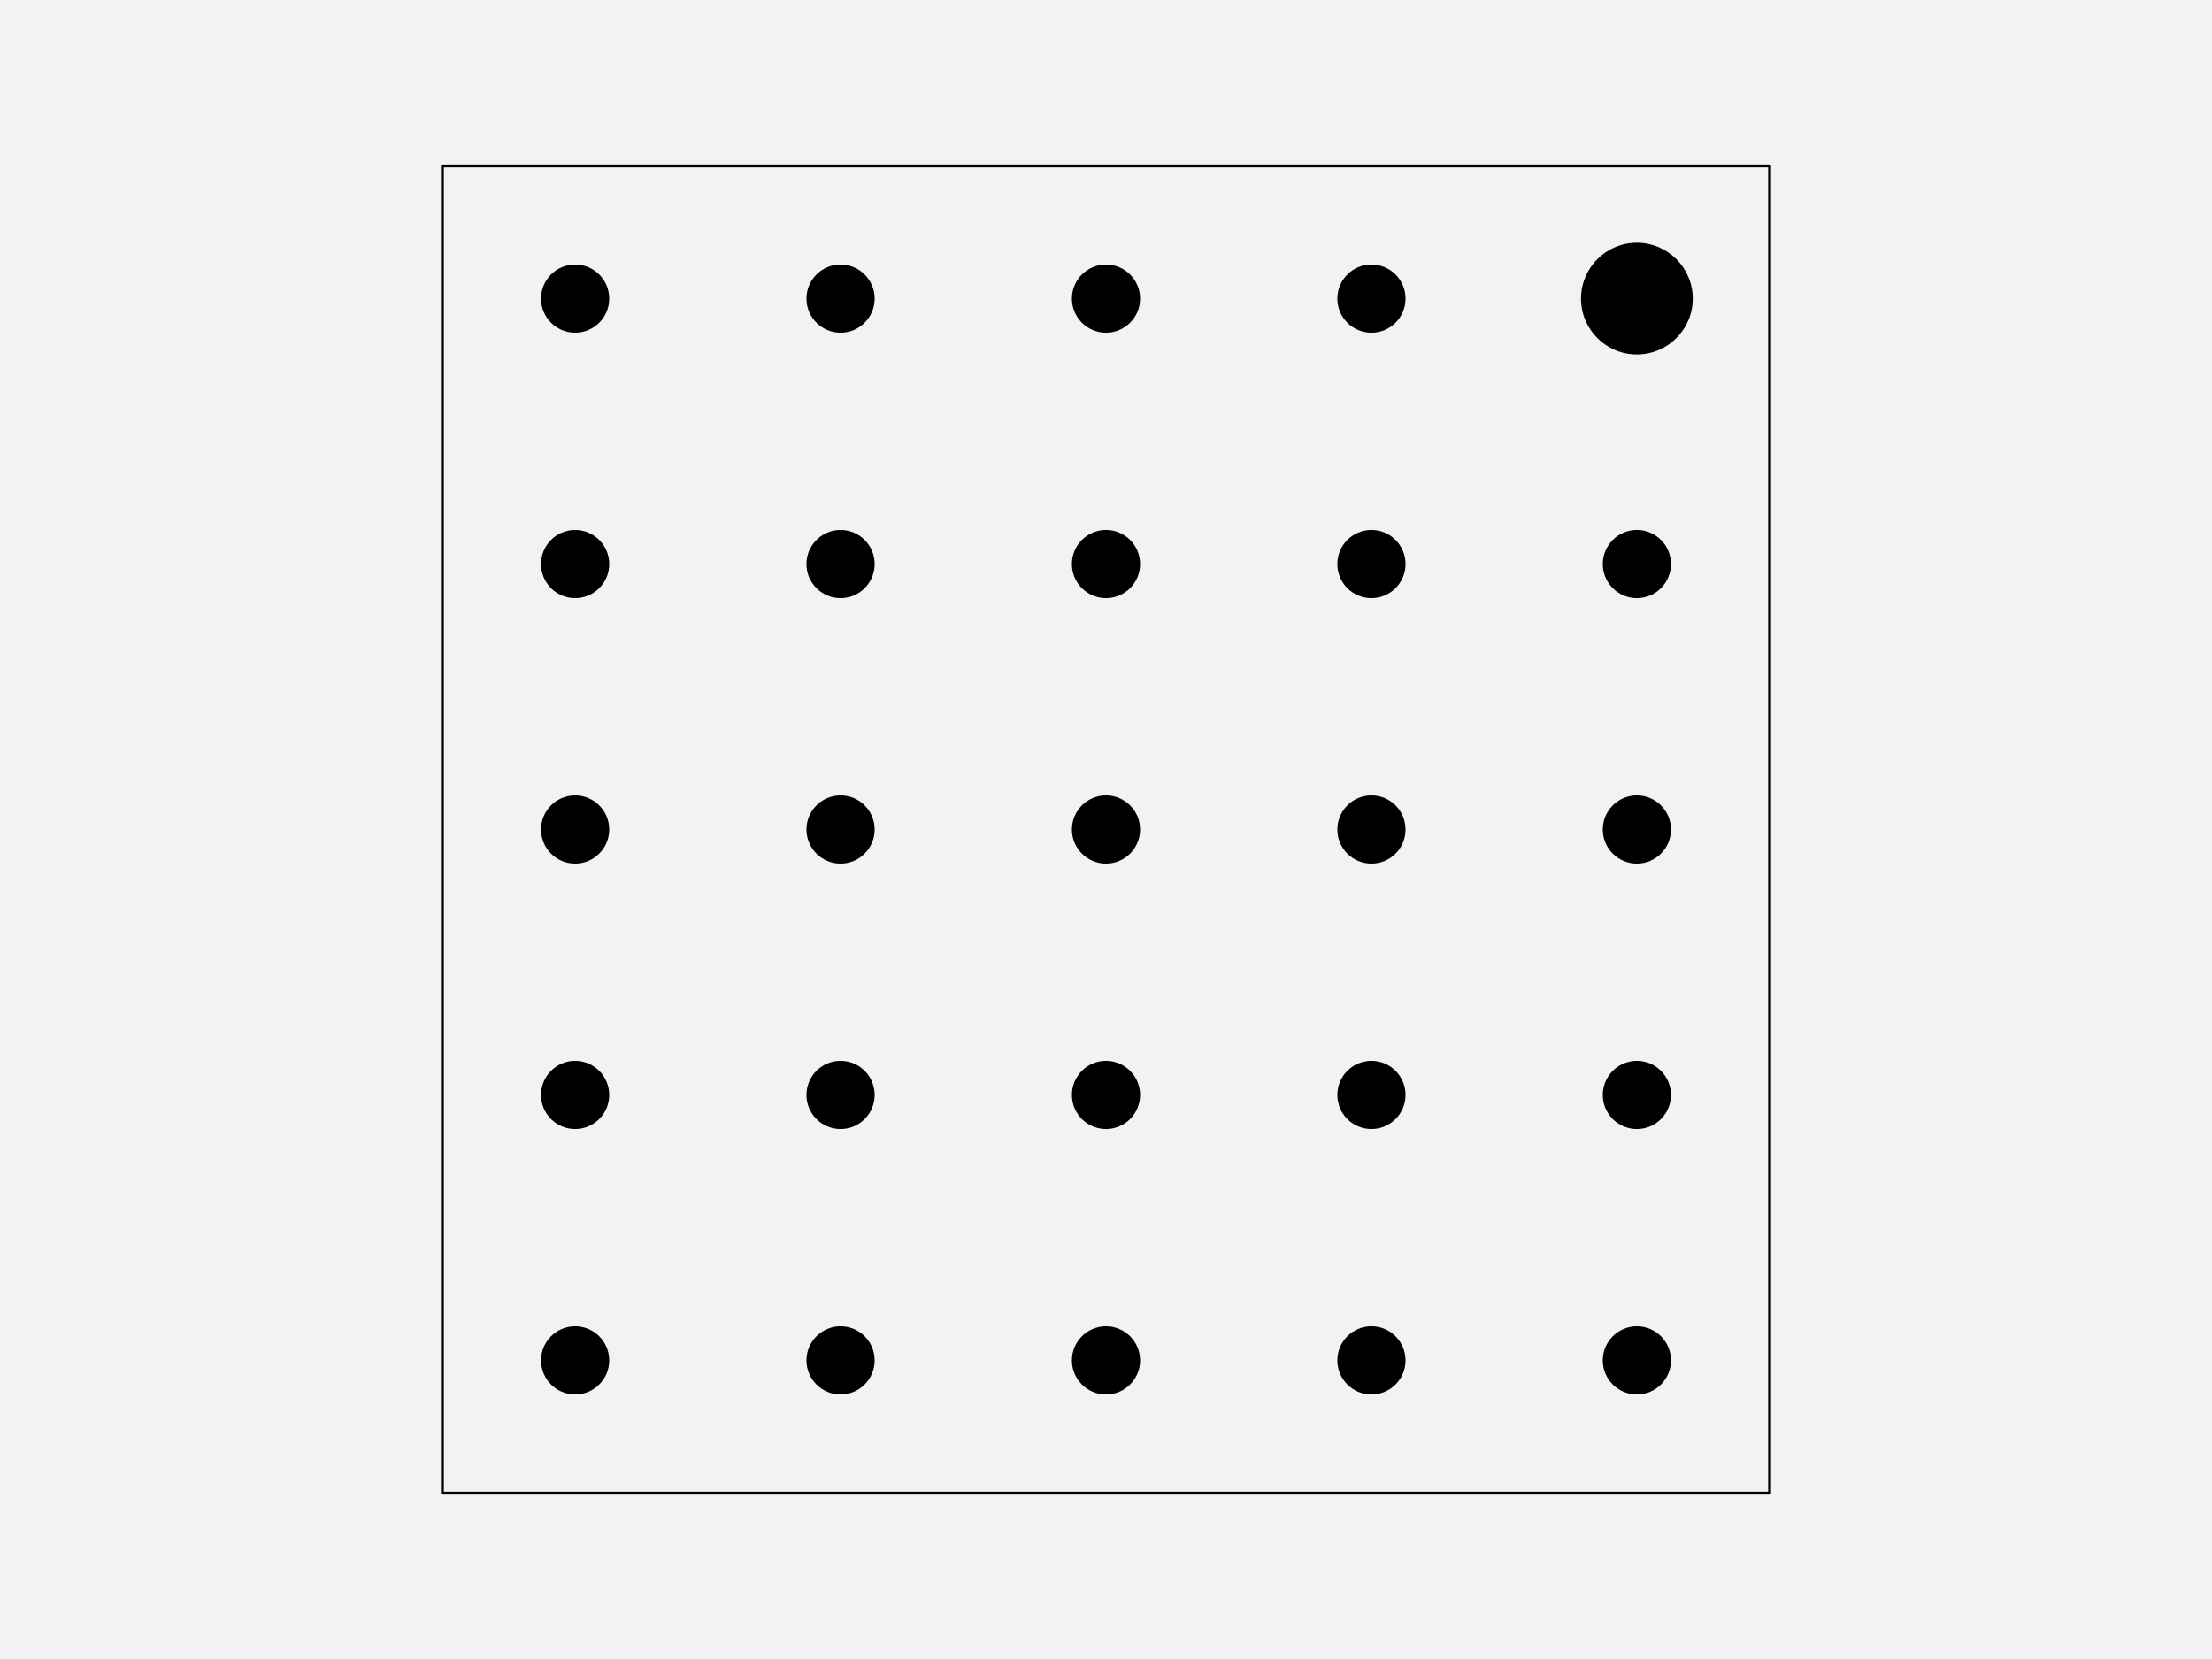
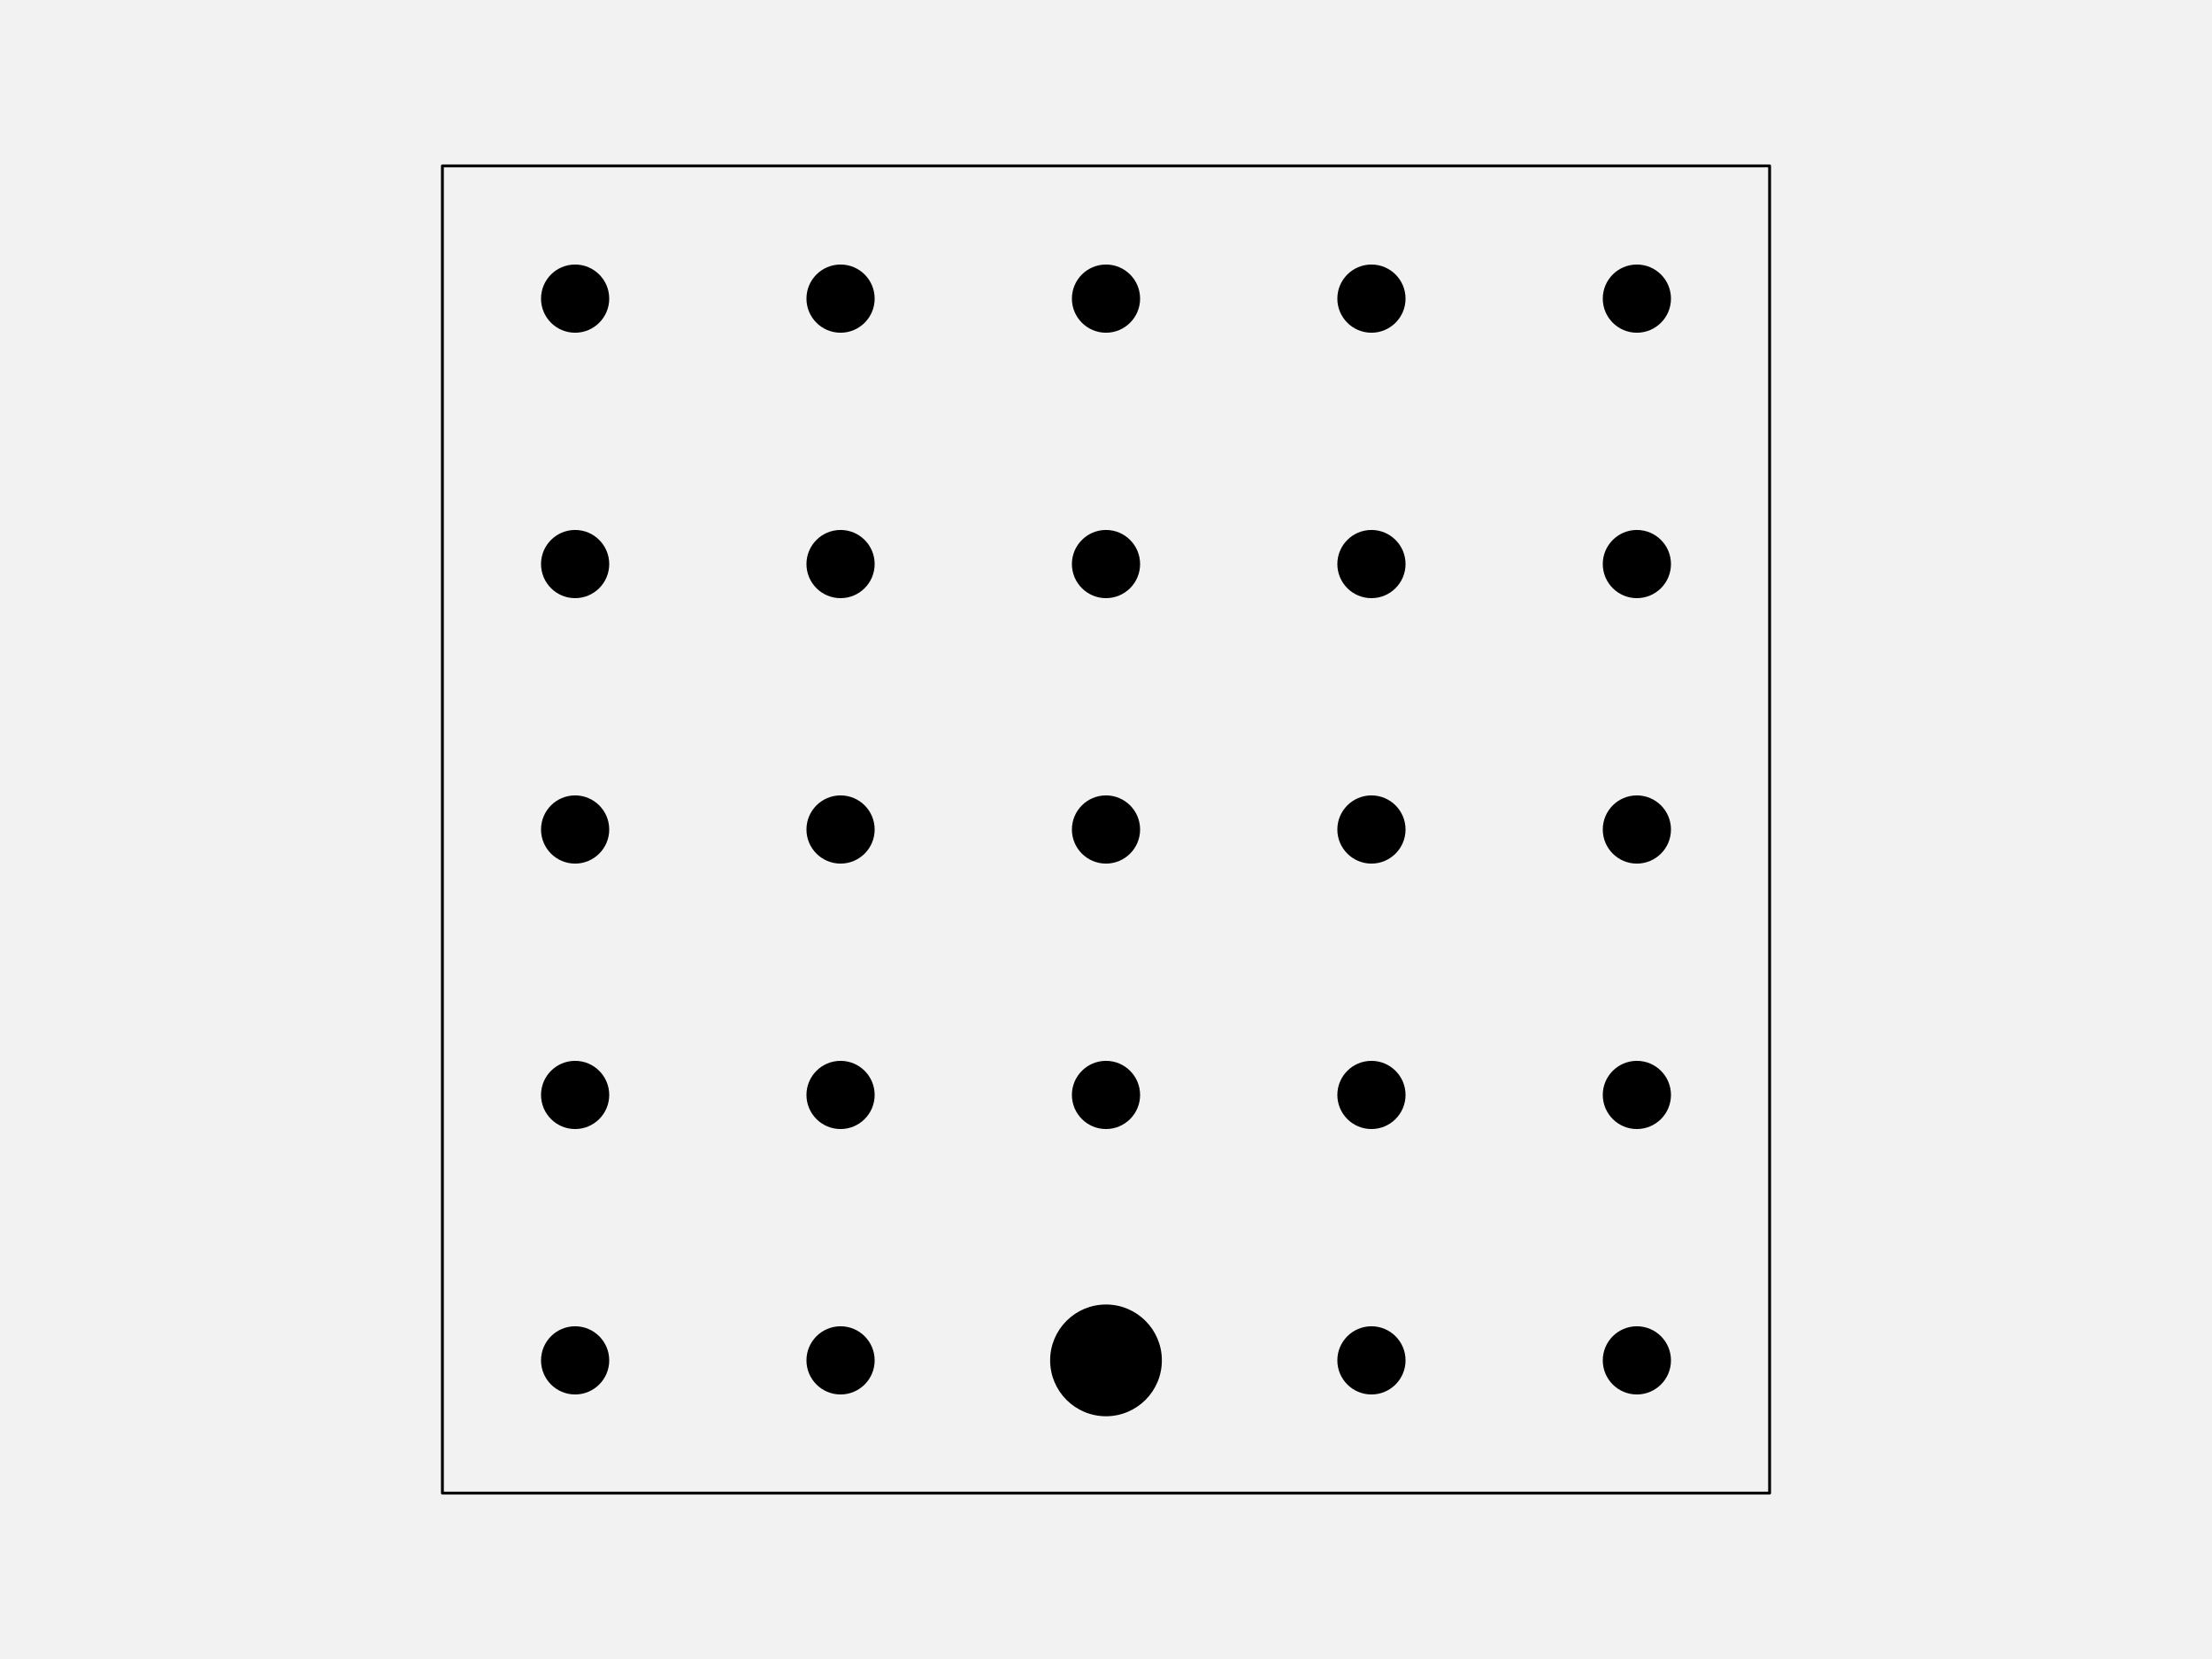
<svg xmlns="http://www.w3.org/2000/svg" width="576pt" height="432pt" viewBox="0 0 576 432" version="1.1">
  <g id="surface123">
    <rect x="0" y="0" width="576" height="432" style="fill:rgb(94.902%,94.902%,94.902%);fill-opacity:1;stroke:none;" />
    <path style="fill-rule:nonzero;fill:rgb(94.902%,94.902%,94.902%);fill-opacity:1;stroke-width:0.75;stroke-linecap:round;stroke-linejoin:round;stroke:rgb(0%,0%,0%);stroke-opacity:1;stroke-miterlimit:10;" d="M 115.199 388.801 L 460.801 388.801 L 460.801 43.199 L 115.199 43.199 Z M 115.199 388.801 " />
    <path style="fill-rule:nonzero;fill:rgb(0%,0%,0%);fill-opacity:1;stroke-width:0.75;stroke-linecap:round;stroke-linejoin:round;stroke:rgb(0%,0%,0%);stroke-opacity:1;stroke-miterlimit:10;" d="M 158.266 354.238 C 158.266 358.938 154.457 362.742 149.762 362.742 C 145.062 362.742 141.258 358.938 141.258 354.238 C 141.258 349.543 145.062 345.734 149.762 345.734 C 154.457 345.734 158.266 349.543 158.266 354.238 " />
    <path style="fill-rule:nonzero;fill:rgb(0%,0%,0%);fill-opacity:1;stroke-width:0.75;stroke-linecap:round;stroke-linejoin:round;stroke:rgb(0%,0%,0%);stroke-opacity:1;stroke-miterlimit:10;" d="M 227.383 354.238 C 227.383 358.938 223.578 362.742 218.879 362.742 C 214.184 362.742 210.375 358.938 210.375 354.238 C 210.375 349.543 214.184 345.734 218.879 345.734 C 223.578 345.734 227.383 349.543 227.383 354.238 " />
-     <path style="fill-rule:nonzero;fill:rgb(0%,0%,0%);fill-opacity:1;stroke-width:0.75;stroke-linecap:round;stroke-linejoin:round;stroke:rgb(0%,0%,0%);stroke-opacity:1;stroke-miterlimit:10;" d="M 296.504 354.238 C 296.504 358.938 292.695 362.742 288 362.742 C 283.305 362.742 279.496 358.938 279.496 354.238 C 279.496 349.543 283.305 345.734 288 345.734 C 292.695 345.734 296.504 349.543 296.504 354.238 " />
+     <path style="fill-rule:nonzero;fill:rgb(0%,0%,0%);fill-opacity:1;stroke-width:0.75;stroke-linecap:round;stroke-linejoin:round;stroke:rgb(0%,0%,0%);stroke-opacity:1;stroke-miterlimit:10;" d="M 302.172 354.238 C 302.172 362.066 295.828 368.414 288 368.414 C 280.172 368.414 273.828 362.066 273.828 354.238 C 273.828 346.414 280.172 340.066 288 340.066 C 295.828 340.066 302.172 346.414 302.172 354.238 " />
    <path style="fill-rule:nonzero;fill:rgb(0%,0%,0%);fill-opacity:1;stroke-width:0.75;stroke-linecap:round;stroke-linejoin:round;stroke:rgb(0%,0%,0%);stroke-opacity:1;stroke-miterlimit:10;" d="M 365.625 354.238 C 365.625 358.938 361.816 362.742 357.121 362.742 C 352.422 362.742 348.617 358.938 348.617 354.238 C 348.617 349.543 352.422 345.734 357.121 345.734 C 361.816 345.734 365.625 349.543 365.625 354.238 " />
    <path style="fill-rule:nonzero;fill:rgb(0%,0%,0%);fill-opacity:1;stroke-width:0.75;stroke-linecap:round;stroke-linejoin:round;stroke:rgb(0%,0%,0%);stroke-opacity:1;stroke-miterlimit:10;" d="M 434.742 354.238 C 434.742 358.938 430.938 362.742 426.238 362.742 C 421.543 362.742 417.734 358.938 417.734 354.238 C 417.734 349.543 421.543 345.734 426.238 345.734 C 430.938 345.734 434.742 349.543 434.742 354.238 " />
    <path style="fill-rule:nonzero;fill:rgb(0%,0%,0%);fill-opacity:1;stroke-width:0.75;stroke-linecap:round;stroke-linejoin:round;stroke:rgb(0%,0%,0%);stroke-opacity:1;stroke-miterlimit:10;" d="M 158.266 285.121 C 158.266 289.816 154.457 293.625 149.762 293.625 C 145.062 293.625 141.258 289.816 141.258 285.121 C 141.258 280.422 145.062 276.617 149.762 276.617 C 154.457 276.617 158.266 280.422 158.266 285.121 " />
    <path style="fill-rule:nonzero;fill:rgb(0%,0%,0%);fill-opacity:1;stroke-width:0.75;stroke-linecap:round;stroke-linejoin:round;stroke:rgb(0%,0%,0%);stroke-opacity:1;stroke-miterlimit:10;" d="M 227.383 285.121 C 227.383 289.816 223.578 293.625 218.879 293.625 C 214.184 293.625 210.375 289.816 210.375 285.121 C 210.375 280.422 214.184 276.617 218.879 276.617 C 223.578 276.617 227.383 280.422 227.383 285.121 " />
    <path style="fill-rule:nonzero;fill:rgb(0%,0%,0%);fill-opacity:1;stroke-width:0.75;stroke-linecap:round;stroke-linejoin:round;stroke:rgb(0%,0%,0%);stroke-opacity:1;stroke-miterlimit:10;" d="M 296.504 285.121 C 296.504 289.816 292.695 293.625 288 293.625 C 283.305 293.625 279.496 289.816 279.496 285.121 C 279.496 280.422 283.305 276.617 288 276.617 C 292.695 276.617 296.504 280.422 296.504 285.121 " />
    <path style="fill-rule:nonzero;fill:rgb(0%,0%,0%);fill-opacity:1;stroke-width:0.75;stroke-linecap:round;stroke-linejoin:round;stroke:rgb(0%,0%,0%);stroke-opacity:1;stroke-miterlimit:10;" d="M 365.625 285.121 C 365.625 289.816 361.816 293.625 357.121 293.625 C 352.422 293.625 348.617 289.816 348.617 285.121 C 348.617 280.422 352.422 276.617 357.121 276.617 C 361.816 276.617 365.625 280.422 365.625 285.121 " />
    <path style="fill-rule:nonzero;fill:rgb(0%,0%,0%);fill-opacity:1;stroke-width:0.75;stroke-linecap:round;stroke-linejoin:round;stroke:rgb(0%,0%,0%);stroke-opacity:1;stroke-miterlimit:10;" d="M 434.742 285.121 C 434.742 289.816 430.938 293.625 426.238 293.625 C 421.543 293.625 417.734 289.816 417.734 285.121 C 417.734 280.422 421.543 276.617 426.238 276.617 C 430.938 276.617 434.742 280.422 434.742 285.121 " />
    <path style="fill-rule:nonzero;fill:rgb(0%,0%,0%);fill-opacity:1;stroke-width:0.75;stroke-linecap:round;stroke-linejoin:round;stroke:rgb(0%,0%,0%);stroke-opacity:1;stroke-miterlimit:10;" d="M 158.266 216 C 158.266 220.695 154.457 224.504 149.762 224.504 C 145.062 224.504 141.258 220.695 141.258 216 C 141.258 211.305 145.062 207.496 149.762 207.496 C 154.457 207.496 158.266 211.305 158.266 216 " />
    <path style="fill-rule:nonzero;fill:rgb(0%,0%,0%);fill-opacity:1;stroke-width:0.75;stroke-linecap:round;stroke-linejoin:round;stroke:rgb(0%,0%,0%);stroke-opacity:1;stroke-miterlimit:10;" d="M 227.383 216 C 227.383 220.695 223.578 224.504 218.879 224.504 C 214.184 224.504 210.375 220.695 210.375 216 C 210.375 211.305 214.184 207.496 218.879 207.496 C 223.578 207.496 227.383 211.305 227.383 216 " />
    <path style="fill-rule:nonzero;fill:rgb(0%,0%,0%);fill-opacity:1;stroke-width:0.75;stroke-linecap:round;stroke-linejoin:round;stroke:rgb(0%,0%,0%);stroke-opacity:1;stroke-miterlimit:10;" d="M 296.504 216 C 296.504 220.695 292.695 224.504 288 224.504 C 283.305 224.504 279.496 220.695 279.496 216 C 279.496 211.305 283.305 207.496 288 207.496 C 292.695 207.496 296.504 211.305 296.504 216 " />
    <path style="fill-rule:nonzero;fill:rgb(0%,0%,0%);fill-opacity:1;stroke-width:0.75;stroke-linecap:round;stroke-linejoin:round;stroke:rgb(0%,0%,0%);stroke-opacity:1;stroke-miterlimit:10;" d="M 365.625 216 C 365.625 220.695 361.816 224.504 357.121 224.504 C 352.422 224.504 348.617 220.695 348.617 216 C 348.617 211.305 352.422 207.496 357.121 207.496 C 361.816 207.496 365.625 211.305 365.625 216 " />
    <path style="fill-rule:nonzero;fill:rgb(0%,0%,0%);fill-opacity:1;stroke-width:0.75;stroke-linecap:round;stroke-linejoin:round;stroke:rgb(0%,0%,0%);stroke-opacity:1;stroke-miterlimit:10;" d="M 434.742 216 C 434.742 220.695 430.938 224.504 426.238 224.504 C 421.543 224.504 417.734 220.695 417.734 216 C 417.734 211.305 421.543 207.496 426.238 207.496 C 430.938 207.496 434.742 211.305 434.742 216 " />
    <path style="fill-rule:nonzero;fill:rgb(0%,0%,0%);fill-opacity:1;stroke-width:0.75;stroke-linecap:round;stroke-linejoin:round;stroke:rgb(0%,0%,0%);stroke-opacity:1;stroke-miterlimit:10;" d="M 158.266 146.879 C 158.266 151.578 154.457 155.383 149.762 155.383 C 145.062 155.383 141.258 151.578 141.258 146.879 C 141.258 142.184 145.062 138.375 149.762 138.375 C 154.457 138.375 158.266 142.184 158.266 146.879 " />
    <path style="fill-rule:nonzero;fill:rgb(0%,0%,0%);fill-opacity:1;stroke-width:0.75;stroke-linecap:round;stroke-linejoin:round;stroke:rgb(0%,0%,0%);stroke-opacity:1;stroke-miterlimit:10;" d="M 227.383 146.879 C 227.383 151.578 223.578 155.383 218.879 155.383 C 214.184 155.383 210.375 151.578 210.375 146.879 C 210.375 142.184 214.184 138.375 218.879 138.375 C 223.578 138.375 227.383 142.184 227.383 146.879 " />
    <path style="fill-rule:nonzero;fill:rgb(0%,0%,0%);fill-opacity:1;stroke-width:0.75;stroke-linecap:round;stroke-linejoin:round;stroke:rgb(0%,0%,0%);stroke-opacity:1;stroke-miterlimit:10;" d="M 296.504 146.879 C 296.504 151.578 292.695 155.383 288 155.383 C 283.305 155.383 279.496 151.578 279.496 146.879 C 279.496 142.184 283.305 138.375 288 138.375 C 292.695 138.375 296.504 142.184 296.504 146.879 " />
    <path style="fill-rule:nonzero;fill:rgb(0%,0%,0%);fill-opacity:1;stroke-width:0.75;stroke-linecap:round;stroke-linejoin:round;stroke:rgb(0%,0%,0%);stroke-opacity:1;stroke-miterlimit:10;" d="M 365.625 146.879 C 365.625 151.578 361.816 155.383 357.121 155.383 C 352.422 155.383 348.617 151.578 348.617 146.879 C 348.617 142.184 352.422 138.375 357.121 138.375 C 361.816 138.375 365.625 142.184 365.625 146.879 " />
    <path style="fill-rule:nonzero;fill:rgb(0%,0%,0%);fill-opacity:1;stroke-width:0.75;stroke-linecap:round;stroke-linejoin:round;stroke:rgb(0%,0%,0%);stroke-opacity:1;stroke-miterlimit:10;" d="M 434.742 146.879 C 434.742 151.578 430.938 155.383 426.238 155.383 C 421.543 155.383 417.734 151.578 417.734 146.879 C 417.734 142.184 421.543 138.375 426.238 138.375 C 430.938 138.375 434.742 142.184 434.742 146.879 " />
    <path style="fill-rule:nonzero;fill:rgb(0%,0%,0%);fill-opacity:1;stroke-width:0.75;stroke-linecap:round;stroke-linejoin:round;stroke:rgb(0%,0%,0%);stroke-opacity:1;stroke-miterlimit:10;" d="M 158.266 77.762 C 158.266 82.457 154.457 86.266 149.762 86.266 C 145.062 86.266 141.258 82.457 141.258 77.762 C 141.258 73.062 145.062 69.258 149.762 69.258 C 154.457 69.258 158.266 73.062 158.266 77.762 " />
    <path style="fill-rule:nonzero;fill:rgb(0%,0%,0%);fill-opacity:1;stroke-width:0.75;stroke-linecap:round;stroke-linejoin:round;stroke:rgb(0%,0%,0%);stroke-opacity:1;stroke-miterlimit:10;" d="M 227.383 77.762 C 227.383 82.457 223.578 86.266 218.879 86.266 C 214.184 86.266 210.375 82.457 210.375 77.762 C 210.375 73.062 214.184 69.258 218.879 69.258 C 223.578 69.258 227.383 73.062 227.383 77.762 " />
    <path style="fill-rule:nonzero;fill:rgb(0%,0%,0%);fill-opacity:1;stroke-width:0.75;stroke-linecap:round;stroke-linejoin:round;stroke:rgb(0%,0%,0%);stroke-opacity:1;stroke-miterlimit:10;" d="M 296.504 77.762 C 296.504 82.457 292.695 86.266 288 86.266 C 283.305 86.266 279.496 82.457 279.496 77.762 C 279.496 73.062 283.305 69.258 288 69.258 C 292.695 69.258 296.504 73.062 296.504 77.762 " />
    <path style="fill-rule:nonzero;fill:rgb(0%,0%,0%);fill-opacity:1;stroke-width:0.75;stroke-linecap:round;stroke-linejoin:round;stroke:rgb(0%,0%,0%);stroke-opacity:1;stroke-miterlimit:10;" d="M 365.625 77.762 C 365.625 82.457 361.816 86.266 357.121 86.266 C 352.422 86.266 348.617 82.457 348.617 77.762 C 348.617 73.062 352.422 69.258 357.121 69.258 C 361.816 69.258 365.625 73.062 365.625 77.762 " />
-     <path style="fill-rule:nonzero;fill:rgb(0%,0%,0%);fill-opacity:1;stroke-width:0.75;stroke-linecap:round;stroke-linejoin:round;stroke:rgb(0%,0%,0%);stroke-opacity:1;stroke-miterlimit:10;" d="M 440.414 77.762 C 440.414 85.586 434.066 91.934 426.238 91.934 C 418.414 91.934 412.066 85.586 412.066 77.762 C 412.066 69.934 418.414 63.586 426.238 63.586 C 434.066 63.586 440.414 69.934 440.414 77.762 " />
+     <path style="fill-rule:nonzero;fill:rgb(0%,0%,0%);fill-opacity:1;stroke-width:0.75;stroke-linecap:round;stroke-linejoin:round;stroke:rgb(0%,0%,0%);stroke-opacity:1;stroke-miterlimit:10;" d="M 434.742 77.762 C 434.742 82.457 430.938 86.266 426.238 86.266 C 421.543 86.266 417.734 82.457 417.734 77.762 C 417.734 73.062 421.543 69.258 426.238 69.258 C 430.938 69.258 434.742 73.062 434.742 77.762 " />
  </g>
</svg>
